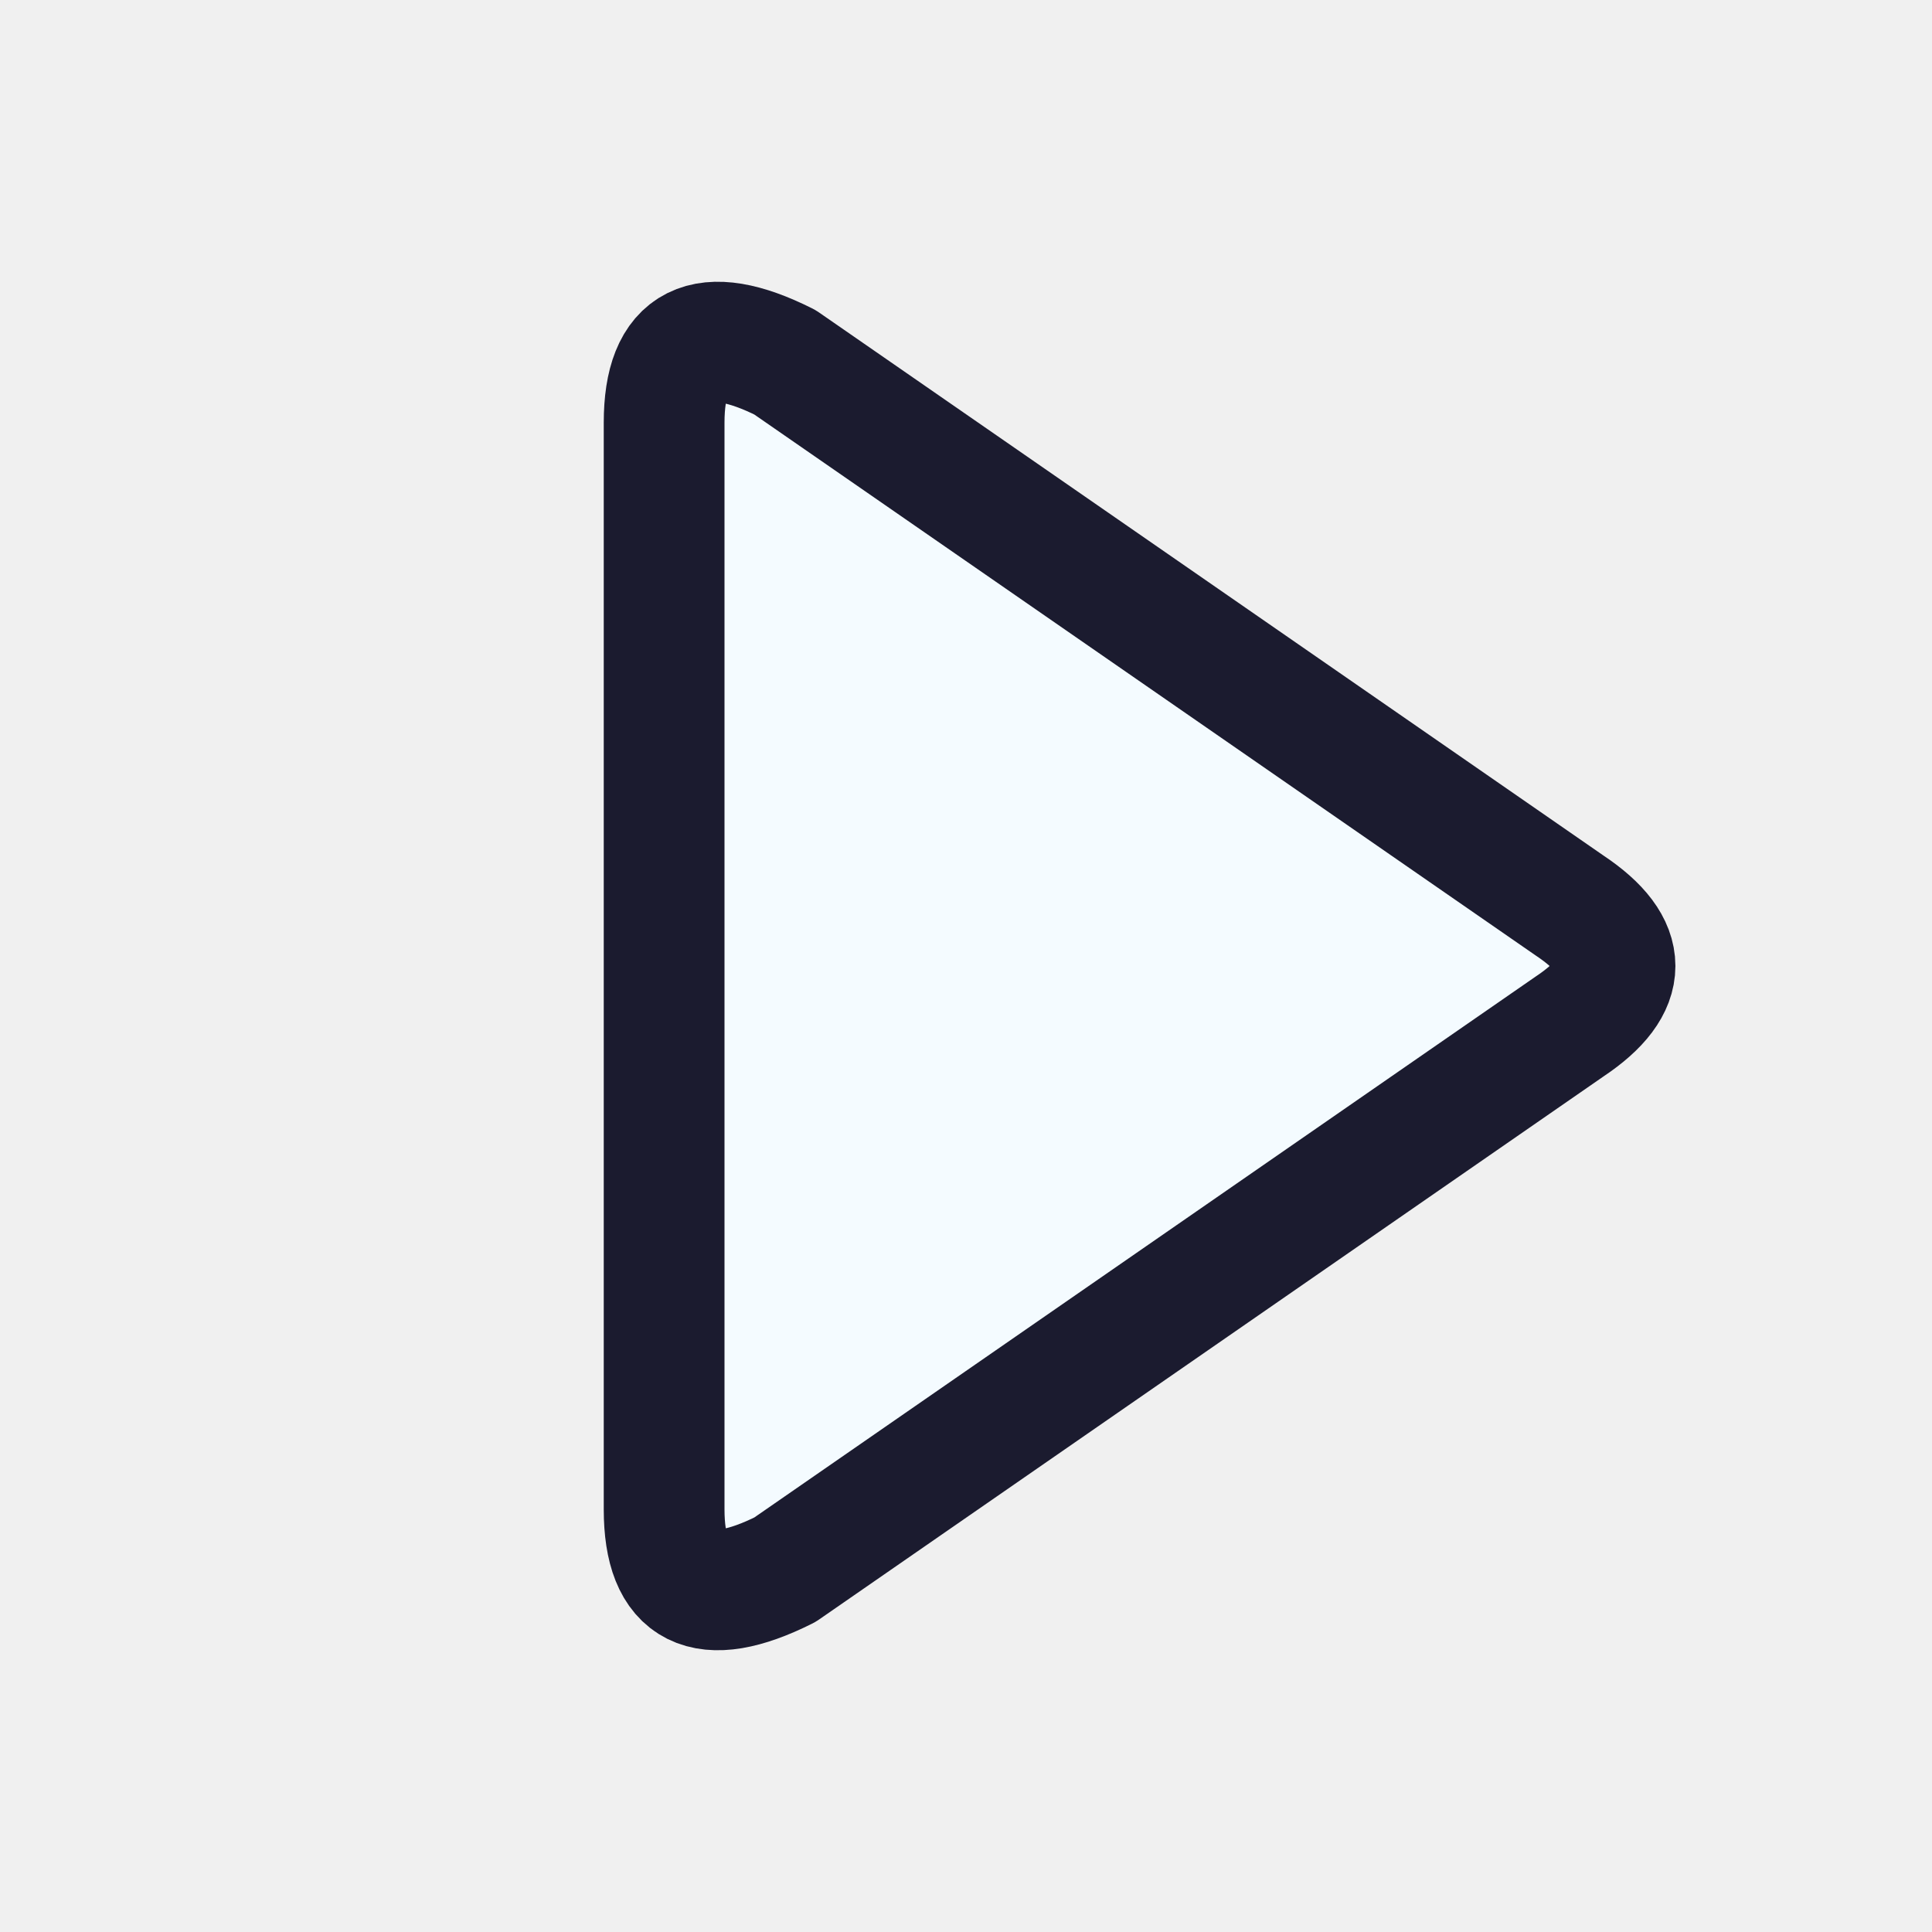
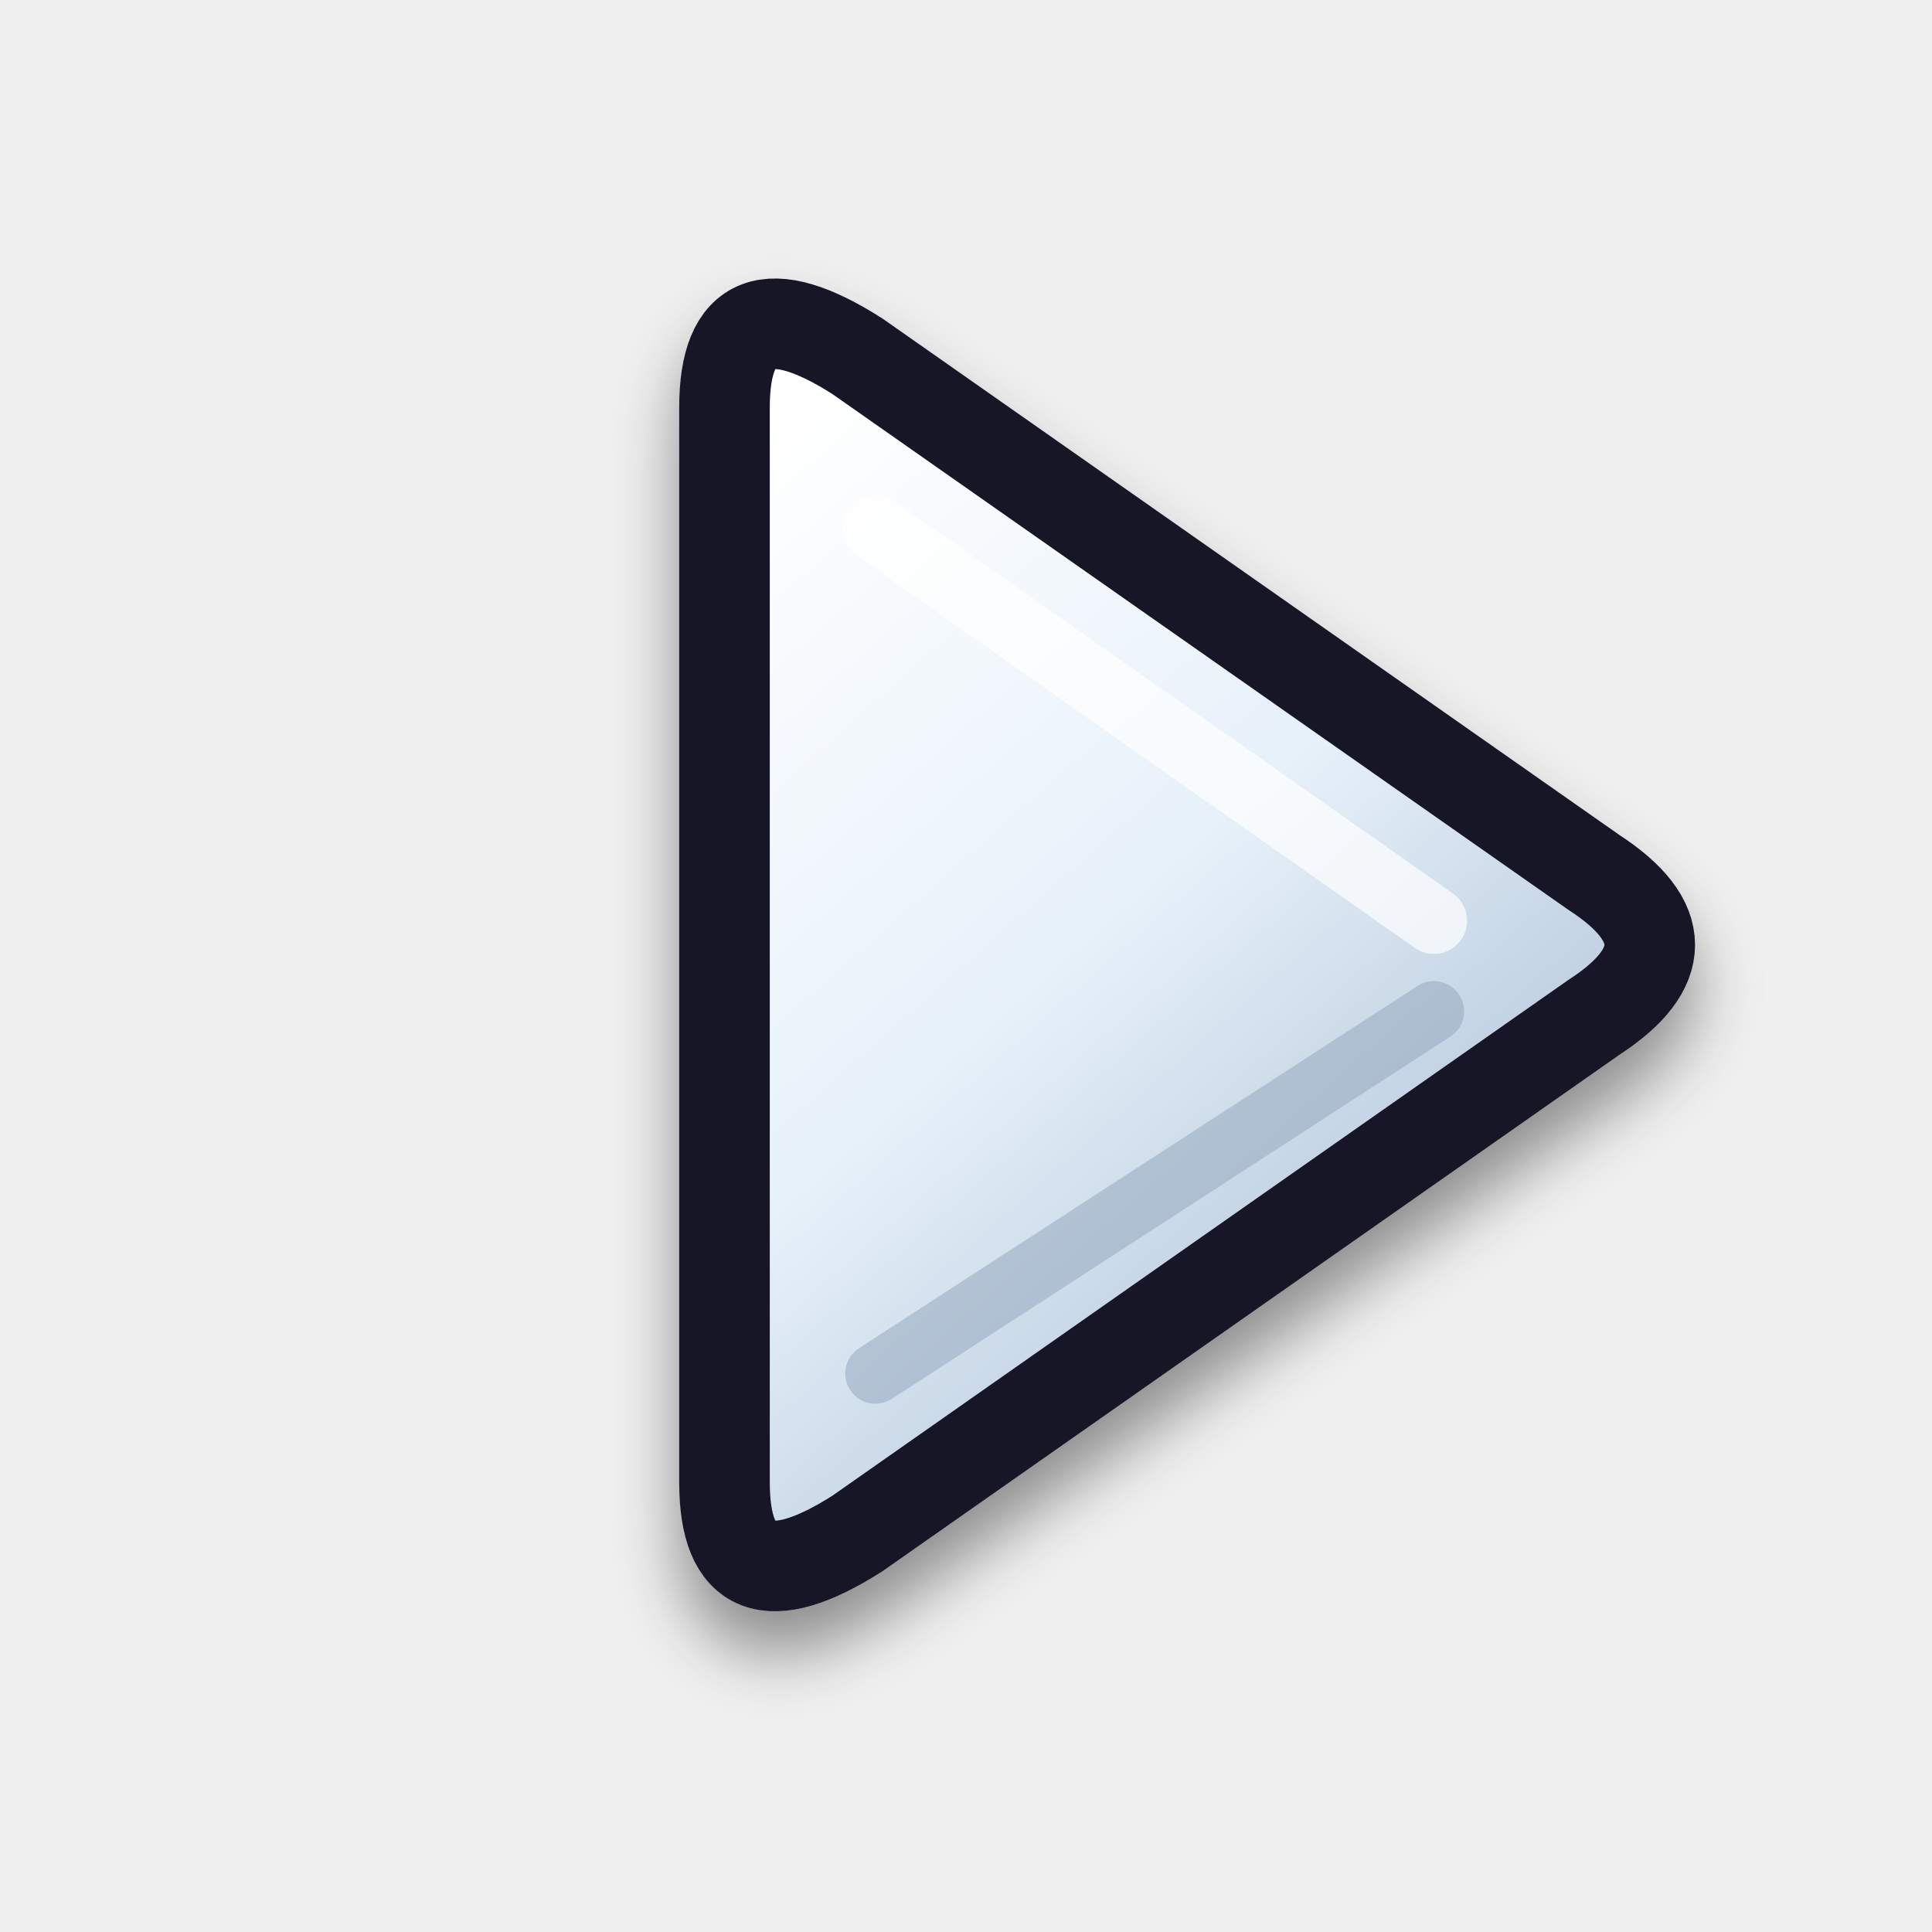
<svg xmlns="http://www.w3.org/2000/svg" viewBox="0 0 64 64" width="64" height="64">
-   <path d="M22 14 Q22 10 26 12 L52 30 Q55 32 52 34 L26 52 Q22 54 22 50 Z" fill="#f4fbff" stroke="#1b1b2f" stroke-width="4" stroke-linejoin="round" />
+   <defs>
+     <linearGradient id="gold" x1="0.12" y1="0" x2="0.84" y2="1">
+       <stop offset="0" stop-color="#FFF6C4" />
+       <stop offset="0.25" stop-color="#FFDE72" />
+       <stop offset="0.55" stop-color="#FFC12E" />
+       <stop offset="0.8" stop-color="#EF9A08" />
+       <stop offset="1" stop-color="#B96800" />
+     </linearGradient>
+     <linearGradient id="goldTrim" x1="0" y1="0" x2="1" y2="1">
+       <stop offset="0" stop-color="#FFF3B0" />
+       <stop offset="0.5" stop-color="#FFC12E" />
+       <stop offset="1" stop-color="#8F5300" />
+     </linearGradient>
+     <radialGradient id="goldGloss" cx="0.34" cy="0.22" r="0.82">
+       <stop offset="0" stop-color="#FFFBE0" />
+       <stop offset="0.32" stop-color="#FFE58C" />
+       <stop offset="0.68" stop-color="#FFC12E" />
+       <stop offset="1" stop-color="#D98A00" />
+     </radialGradient>
+     <linearGradient id="bone" x1="0.16" y1="0" x2="0.82" y2="1">
+       <stop offset="0" stop-color="#FFFFFF" />
+       <stop offset="0.45" stop-color="#E7F1FA" />
+       <stop offset="0.8" stop-color="#B7C9DC" />
+       <stop offset="1" stop-color="#8FA4BA" />
+     </linearGradient>
+     <radialGradient id="tealOrb" cx="0.36" cy="0.3" r="0.82">
+       <stop offset="0" stop-color="#E8FFF9" />
+       <stop offset="0.3" stop-color="#7CFFE4" />
+       <stop offset="0.68" stop-color="#3BF0C8" />
+       <stop offset="1" stop-color="#0B8E78" />
+     </radialGradient>
+     <linearGradient id="teal" x1="0.1" y1="0" x2="0.9" y2="1">
+       <stop offset="0" stop-color="#D6FFF7" />
+       <stop offset="0.25" stop-color="#7CFFE4" />
+       <stop offset="0.6" stop-color="#3BF0C8" />
+       <stop offset="1" stop-color="#0E9C85" />
+     </linearGradient>
+     <linearGradient id="steel" x1="0.15" y1="0" x2="0.85" y2="1">
+       <stop offset="0" stop-color="#EAF3FA" />
+       <stop offset="0.45" stop-color="#B9CBDB" />
+       <stop offset="0.78" stop-color="#7C90A2" />
+       <stop offset="1" stop-color="#4E5F70" />
+     </linearGradient>
+     <linearGradient id="wood" x1="0.16" y1="0" x2="0.84" y2="1">
+       <stop offset="0" stop-color="#F2BC80" />
+       <stop offset="0.45" stop-color="#D08648" />
+       <stop offset="0.8" stop-color="#A9581F" />
+       <stop offset="1" stop-color="#7E3D12" />
+     </linearGradient>
+     <linearGradient id="violet" x1="0.12" y1="0" x2="0.88" y2="1">
+       <stop offset="0" stop-color="#D9C3FF" />
+       <stop offset="0.3" stop-color="#A57CFF" />
+       <stop offset="0.62" stop-color="#7C4DFF" />
+       <stop offset="1" stop-color="#43249B" />
+     </linearGradient>
+     <linearGradient id="green" x1="0.12" y1="0" x2="0.88" y2="1">
+       <stop offset="0" stop-color="#D6FFDF" />
+       <stop offset="0.3" stop-color="#7BF29B" />
+       <stop offset="0.62" stop-color="#4CD964" />
+       <stop offset="1" stop-color="#1E8C36" />
+     </linearGradient>
+     <linearGradient id="red" x1="0.12" y1="0" x2="0.88" y2="1">
+       <stop offset="0" stop-color="#FFD0D0" />
+       <stop offset="0.3" stop-color="#FF7A7A" />
+       <stop offset="0.6" stop-color="#FF4D4D" />
+       <stop offset="1" stop-color="#A81E2C" />
+     </linearGradient>
+     <linearGradient id="gloom" x1="0.14" y1="0" x2="0.86" y2="1">
+       <stop offset="0" stop-color="#B9A0EA" />
+       <stop offset="0.4" stop-color="#7A5BB8" />
+       <stop offset="0.75" stop-color="#4A2F66" />
+       <stop offset="1" stop-color="#251735" />
+     </linearGradient>
+     <linearGradient id="parchment" x1="0.14" y1="0" x2="0.86" y2="1">
+       <stop offset="0" stop-color="#FFF8E2" />
+       <stop offset="0.45" stop-color="#F0E2C2" />
+       <stop offset="0.8" stop-color="#CDB88E" />
+       <stop offset="1" stop-color="#A28858" />
+     </linearGradient>
+     <linearGradient id="ice" x1="0.16" y1="0" x2="0.84" y2="1">
+       <stop offset="0" stop-color="#F2FCFF" />
+       <stop offset="0.35" stop-color="#CFF3FF" />
+       <stop offset="0.7" stop-color="#9BE7FF" />
+       <stop offset="1" stop-color="#4FA9D8" />
+     </linearGradient>
+     <radialGradient id="coreGlow" cx="0.5" cy="0.5" r="0.5">
+       <stop offset="0" stop-color="#FFFFFF" />
+       <stop offset="0.45" stop-color="#D6FFF7" stop-opacity="0.9" />
+       <stop offset="0.75" stop-color="#7CFFE4" stop-opacity="0.45" />
+       <stop offset="1" stop-color="#3BF0C8" stop-opacity="0" />
+     </radialGradient>
+     <radialGradient id="tealGlow" cx="0.5" cy="0.5" r="0.5">
+       <stop offset="0" stop-color="#7CFFE4" stop-opacity="0.9" />
+       <stop offset="0.55" stop-color="#3BF0C8" stop-opacity="0.35" />
+       <stop offset="1" stop-color="#3BF0C8" stop-opacity="0" />
+     </radialGradient>
+     <filter id="ds" x="-40%" y="-40%" width="180%" height="190%">
+       <feDropShadow dx="0" dy="1.4" stdDeviation="1.1" flood-color="#05030C" flood-opacity="0.42" />
+     </filter>
+     <filter id="glowTeal" x="-90%" y="-90%" width="280%" height="280%">
+       <feDropShadow dx="0" dy="0" stdDeviation="2.2" flood-color="#3CF2FF" flood-opacity="0.85" />
+     </filter>
+   </defs>
+   <g filter="url(#ds)">
+     <path d="M 24 13.5 Q 24 9 28.4 11.8 L 52.8 28.9 Q 56.5 31.3 52.8 33.7 L 28.4 50.8 Q 24 53.6 24 49.1 Z" fill="url(#bone)" stroke="#141326" stroke-width="3" stroke-linejoin="round" />
+     <path d="M 29 17.5 L 47.5 30.5" fill="none" stroke="#FFFFFF" stroke-width="2.2" stroke-linecap="round" opacity="0.7" />
+     <path d="M 29 45.5 L 47.5 33.5" fill="none" stroke="#8FA4BA" stroke-width="2" stroke-linecap="round" opacity="0.5" />
+   </g>
</svg>
